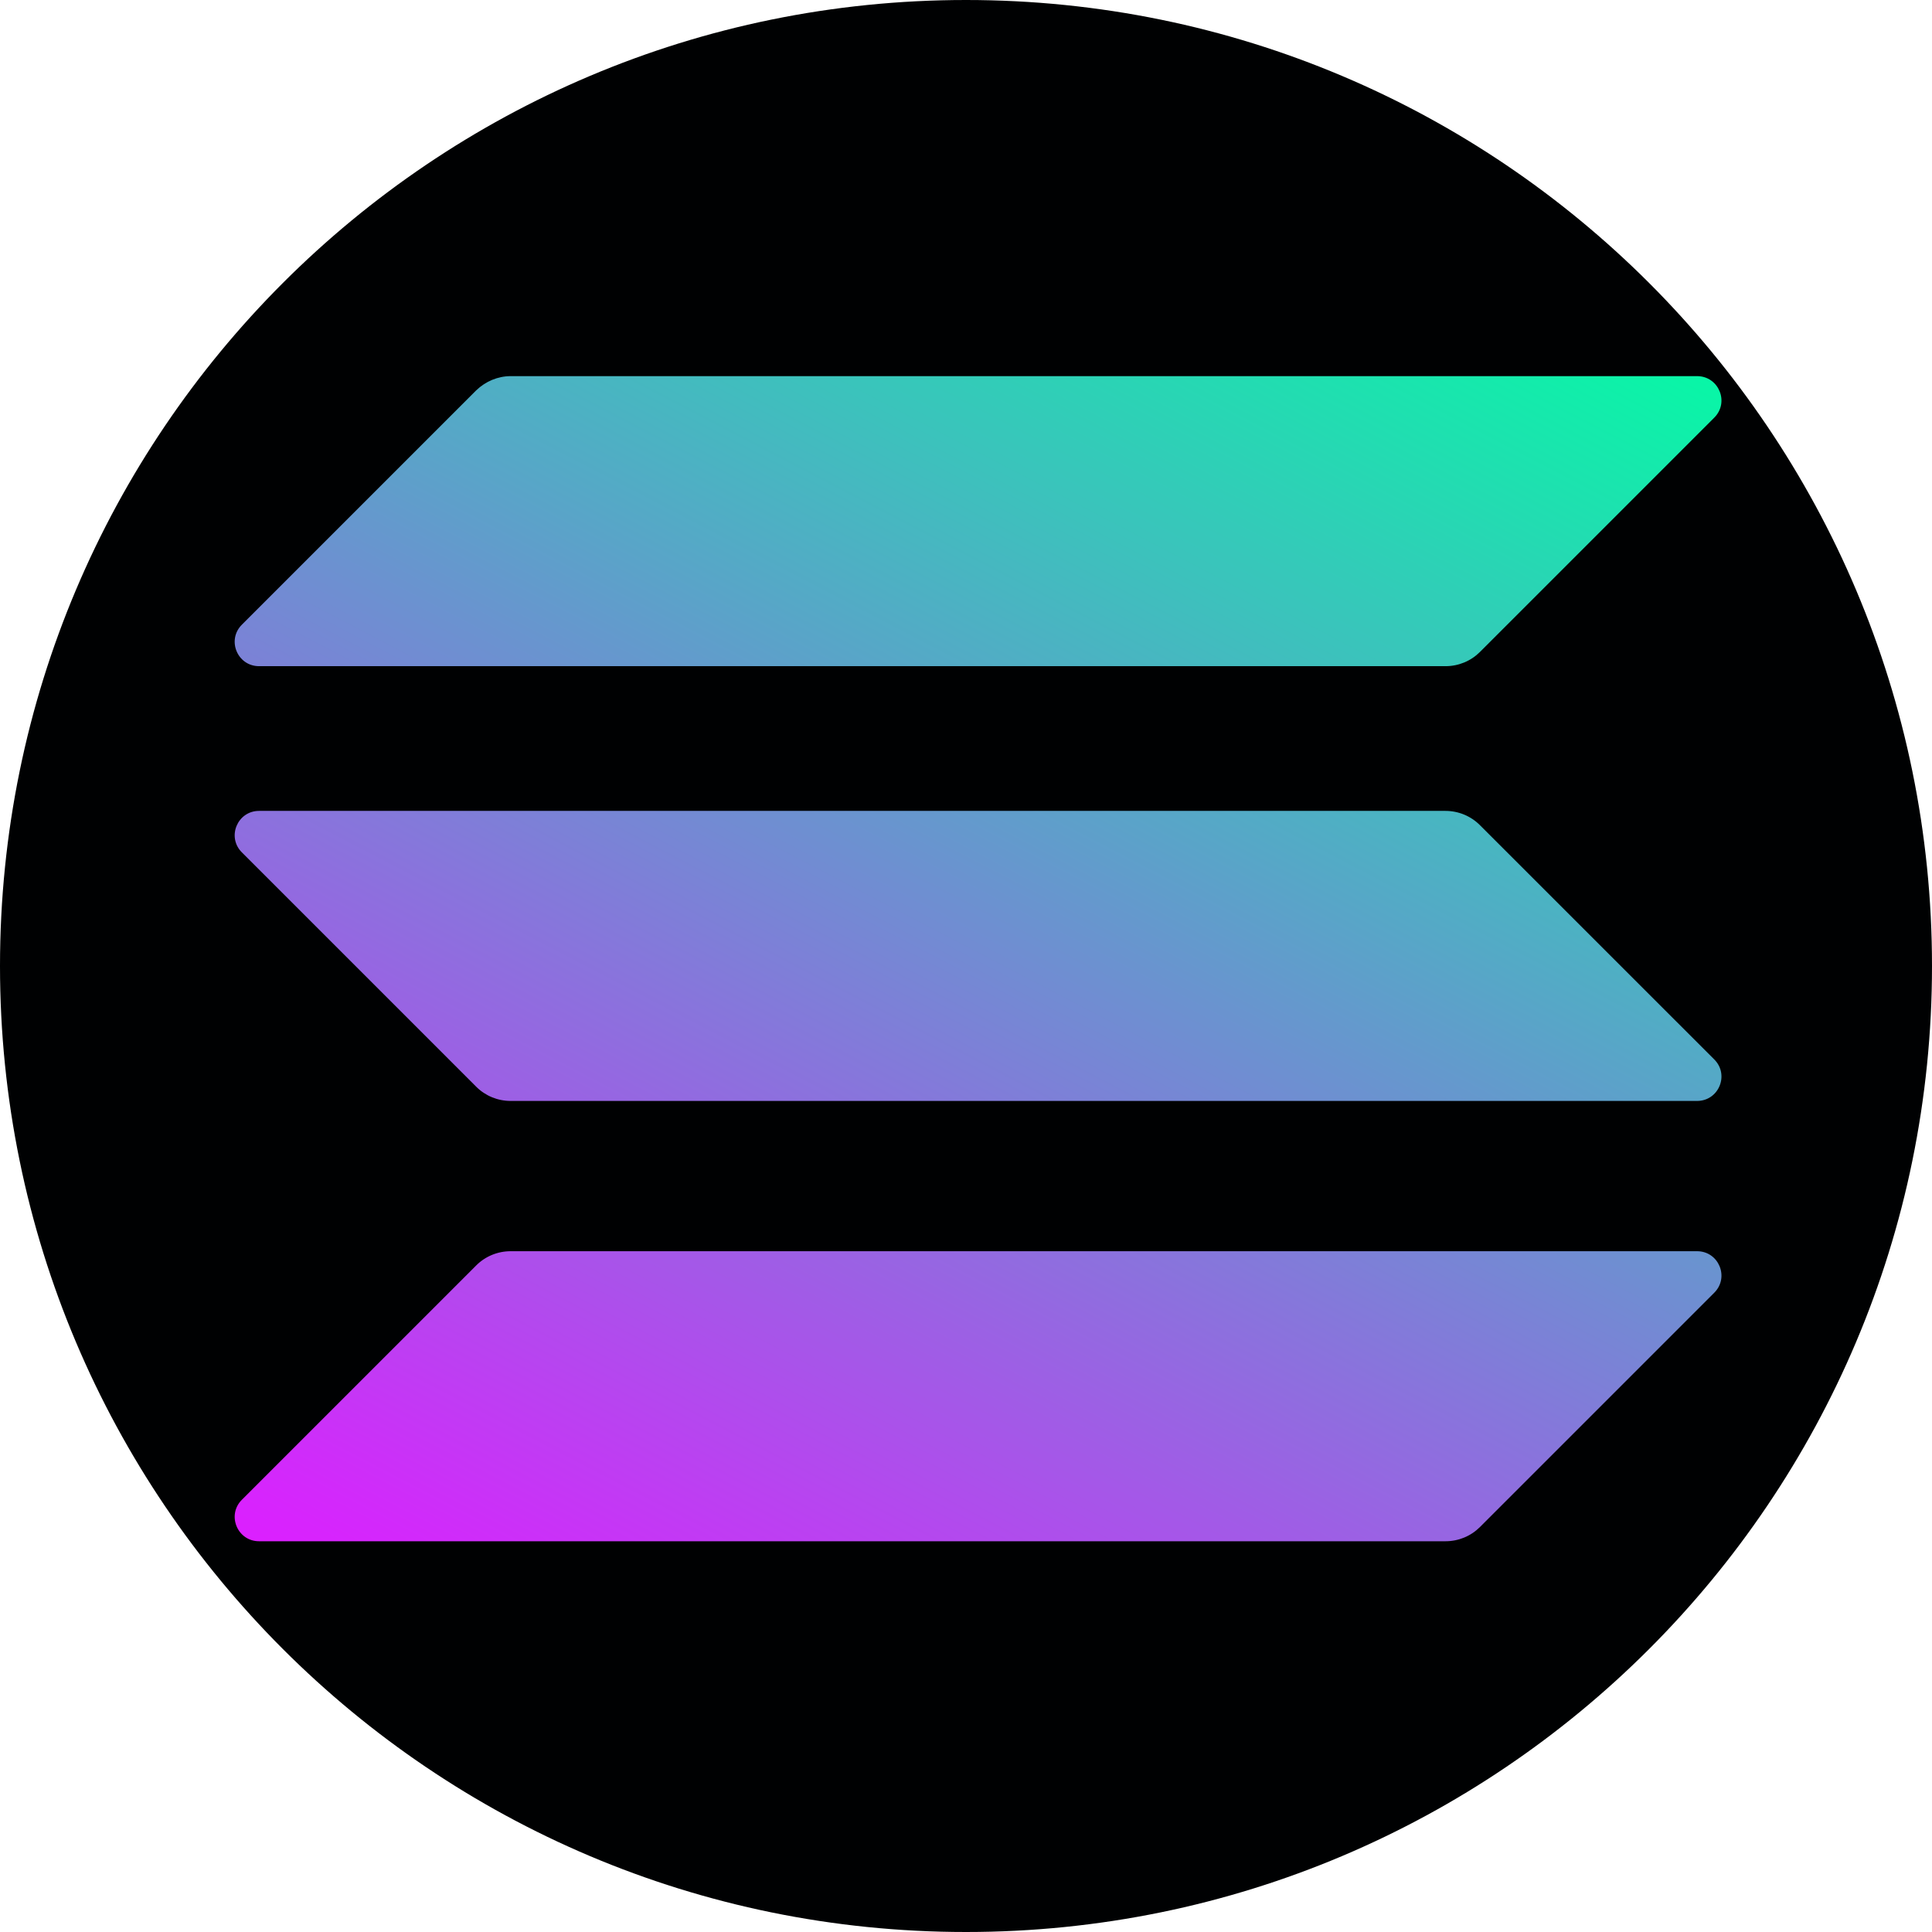
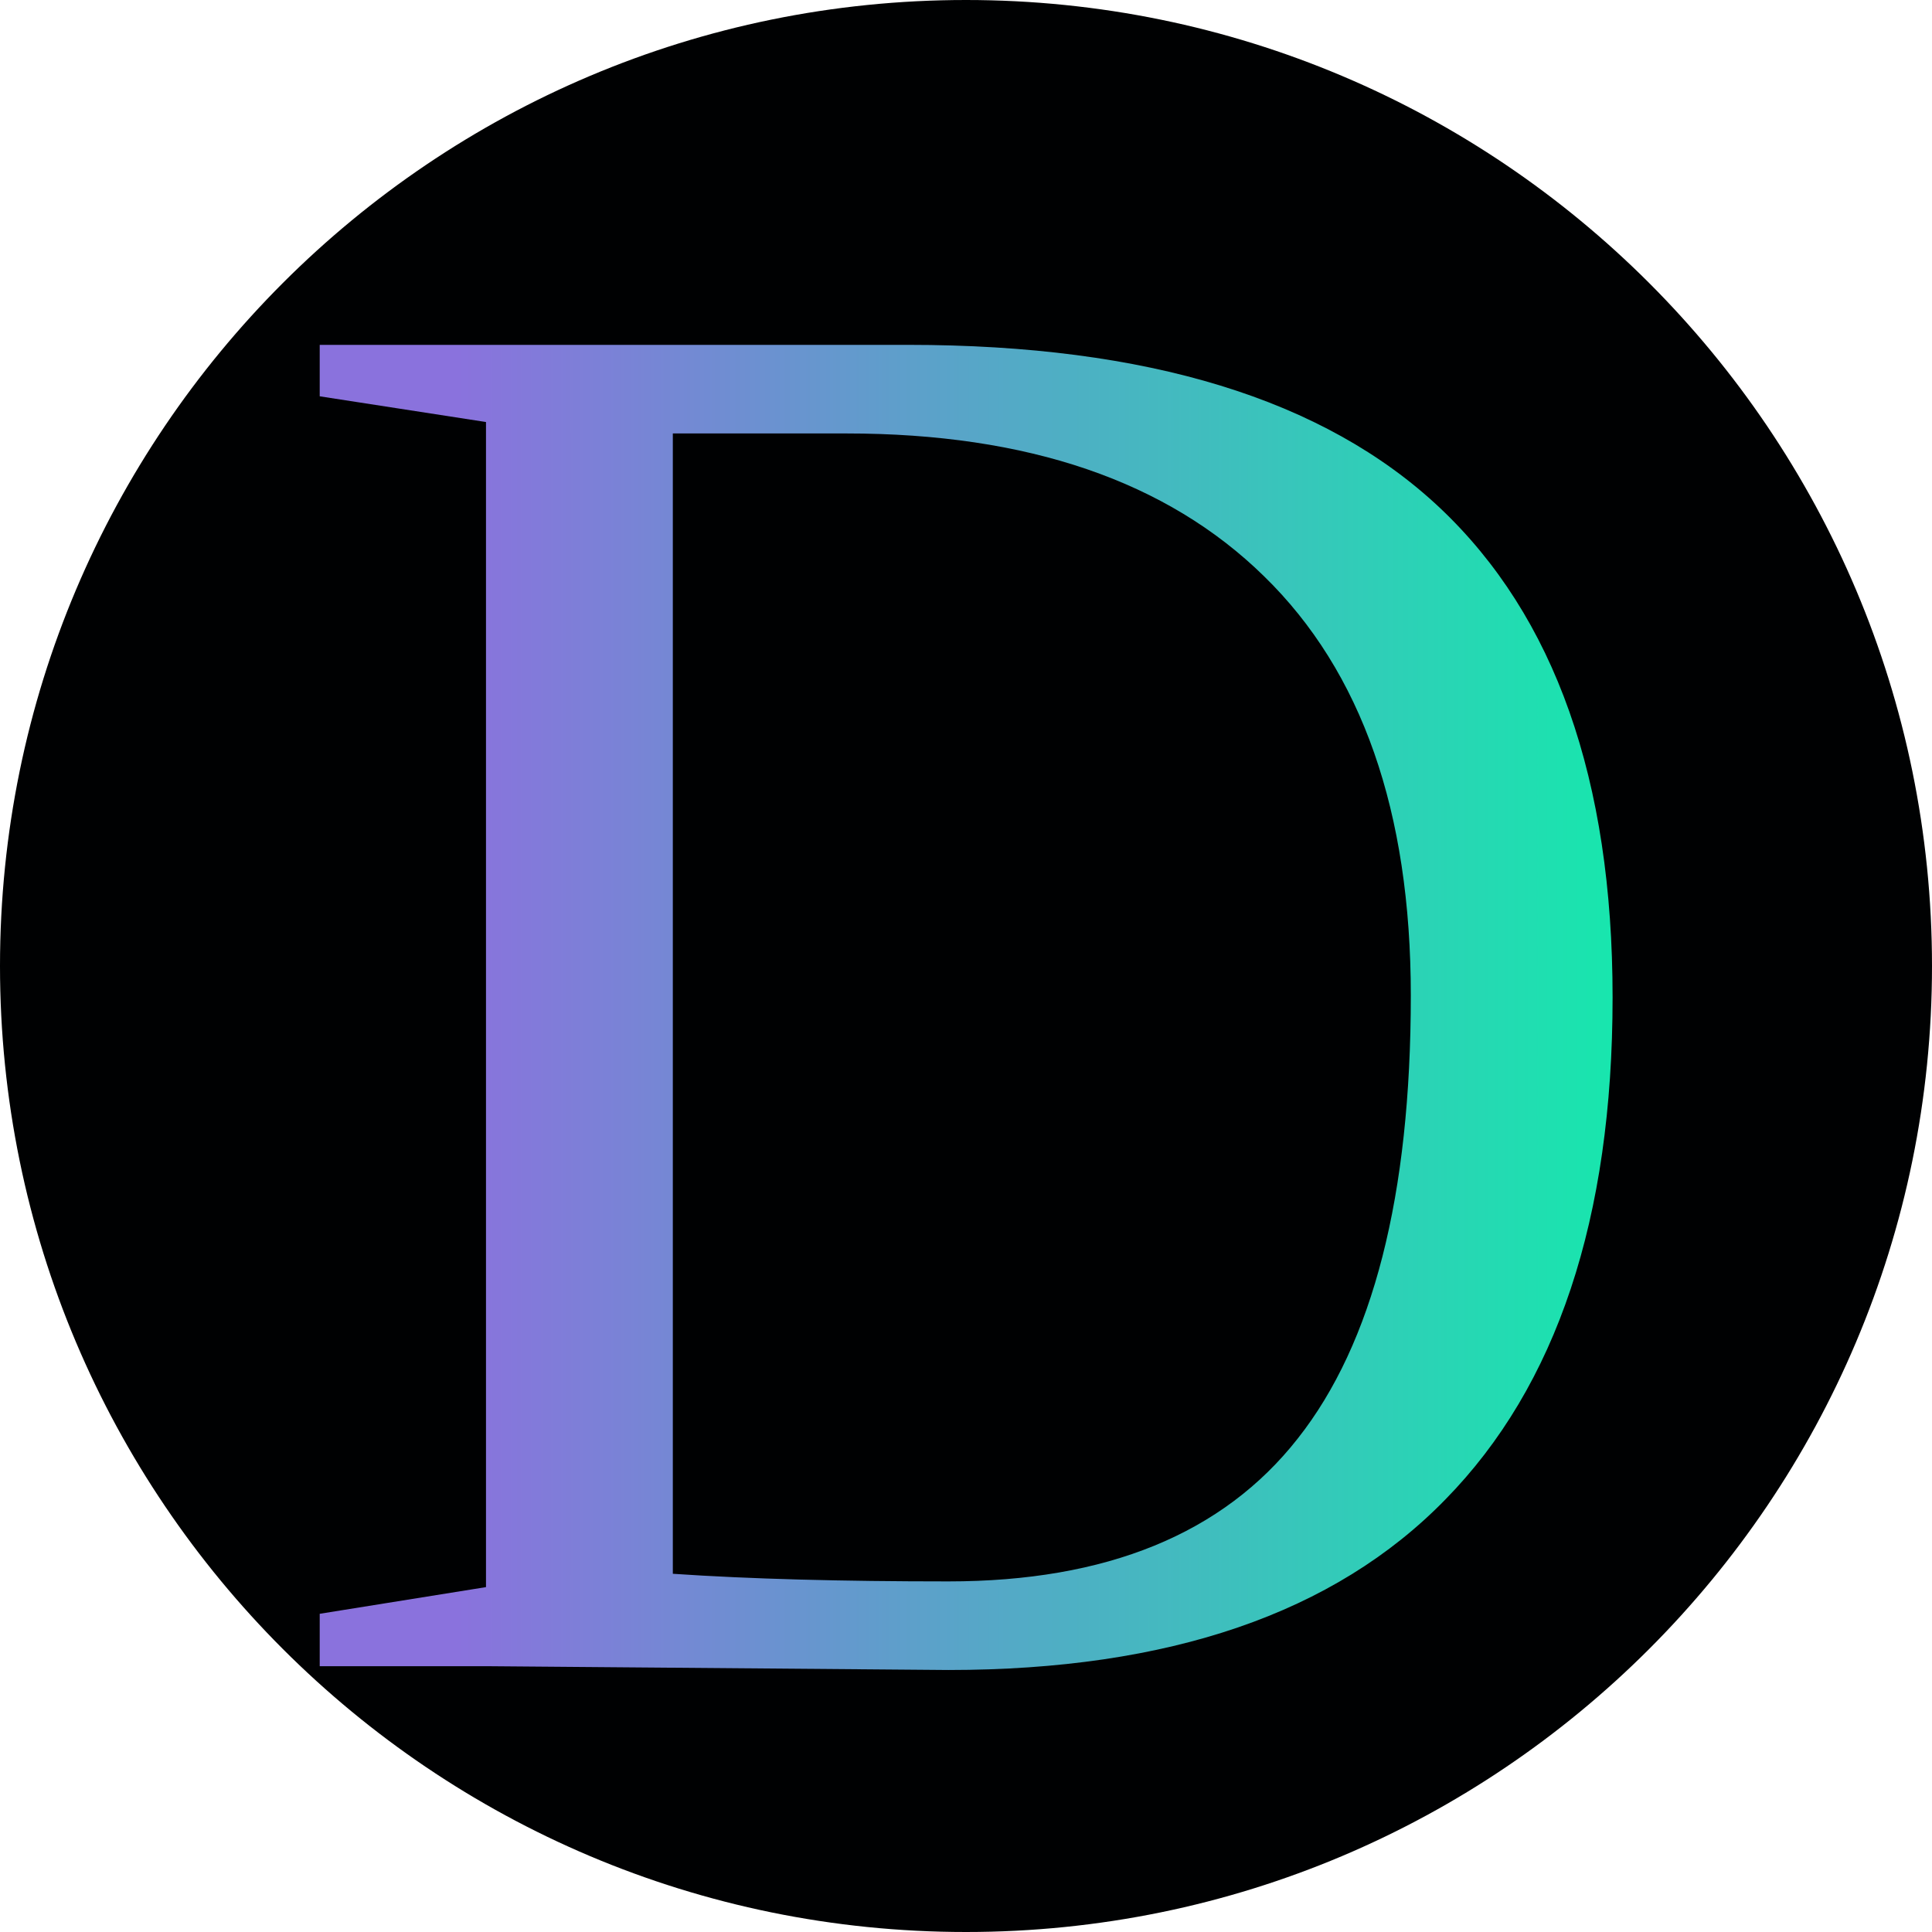
- <svg xmlns="http://www.w3.org/2000/svg" width="32" height="32" viewBox="0 0 32 32" fill="none" version="1.1" id="svg7">
+ <svg xmlns="http://www.w3.org/2000/svg" xmlns:xlink="http://www.w3.org/1999/xlink" width="32" height="32" viewBox="0 0 32 32" fill="none" version="1.1" id="svg7">
  <defs id="defs7">
+     <linearGradient id="linearGradient1">
+       <stop style="stop-color:#8a72dd;stop-opacity:1;" offset="0" id="stop7" />
+       <stop style="stop-color:#12ecab;stop-opacity:1;" offset="1" id="stop8" />
+     </linearGradient>
    <linearGradient id="SVGID_1_" gradientUnits="userSpaceOnUse" x1="360.879" y1="351.455" x2="141.213" y2="-69.294" gradientTransform="matrix(0.06191096,0,0,-0.06191096,3.888209,25.67027)">
      <stop offset="0" style="stop-color:#00FFA3" id="stop1" />
      <stop offset="1" style="stop-color:#DC1FFF" id="stop2" />
    </linearGradient>
    <linearGradient id="SVGID_3_" gradientUnits="userSpaceOnUse" x1="312.548" y1="376.688" x2="92.882" y2="-44.061" gradientTransform="matrix(0.06191096,0,0,-0.06191096,3.888209,25.67027)">
      <stop offset="0" style="stop-color:#00FFA3" id="stop5" />
      <stop offset="1" style="stop-color:#DC1FFF" id="stop6" />
    </linearGradient>
    <linearGradient id="SVGID_2_" gradientUnits="userSpaceOnUse" x1="264.829" y1="401.601" x2="45.163" y2="-19.147" gradientTransform="matrix(0.06191096,0,0,-0.06191096,3.888209,25.67027)">
      <stop offset="0" style="stop-color:#00FFA3" id="stop3" />
      <stop offset="1" style="stop-color:#DC1FFF" id="stop4" />
    </linearGradient>
+     <linearGradient xlink:href="#linearGradient1" id="linearGradient8" x1="40.617" y1="20.684" x2="60.952" y2="20.684" gradientUnits="userSpaceOnUse" gradientTransform="translate(-32.98731,-5.391152)" />
  </defs>
  <path d="M16 32C24.837 32 32 24.837 32 16C32 7.163 24.837 0 16 0C7.163 0 0 7.163 0 16C0 24.837 7.163 32 16 32Z" fill="#627EEA" id="path1" style="fill:#000102;fill-opacity:1" />
-   <path class="st0" d="m 7.888,20.959 c 0.149,-0.149 0.353,-0.235 0.57,-0.235 h 19.651 c 0.359,0 0.539,0.433 0.285,0.687 l -3.882,3.882 c -0.149,0.149 -0.353,0.235 -0.57,0.235 H 4.291 c -0.359,0 -0.539,-0.433 -0.285,-0.687 z" id="path2-7" style="fill:url(#SVGID_1_);stroke-width:0.062" />
-   <path class="st1" d="m 7.888,6.465 c 0.155,-0.149 0.359,-0.235 0.57,-0.235 h 19.651 c 0.359,0 0.539,0.433 0.285,0.687 l -3.882,3.882 c -0.149,0.149 -0.353,0.235 -0.57,0.235 H 4.291 c -0.359,0 -0.539,-0.433 -0.285,-0.687 z" id="path4-9" style="fill:url(#SVGID_2_);stroke-width:0.062" />
-   <path class="st2" d="m 24.511,13.666 c -0.149,-0.149 -0.353,-0.235 -0.57,-0.235 H 4.291 c -0.359,0 -0.539,0.433 -0.285,0.687 l 3.882,3.882 c 0.149,0.149 0.353,0.235 0.57,0.235 h 19.651 c 0.359,0 0.539,-0.433 0.285,-0.687 z" id="path6-3" style="fill:url(#SVGID_3_);stroke-width:0.062" />
+   <text xml:space="preserve" style="font-size:33.105px;fill:url(#linearGradient8);stroke-width:2.759" x="4.396" y="27.328" id="text1" transform="scale(0.9902458,1.00985)">
+     <tspan id="tspan1" x="4.396" y="27.328" style="fill:url(#linearGradient8);stroke-width:2.759">D</tspan>
+   </text>
</svg>
